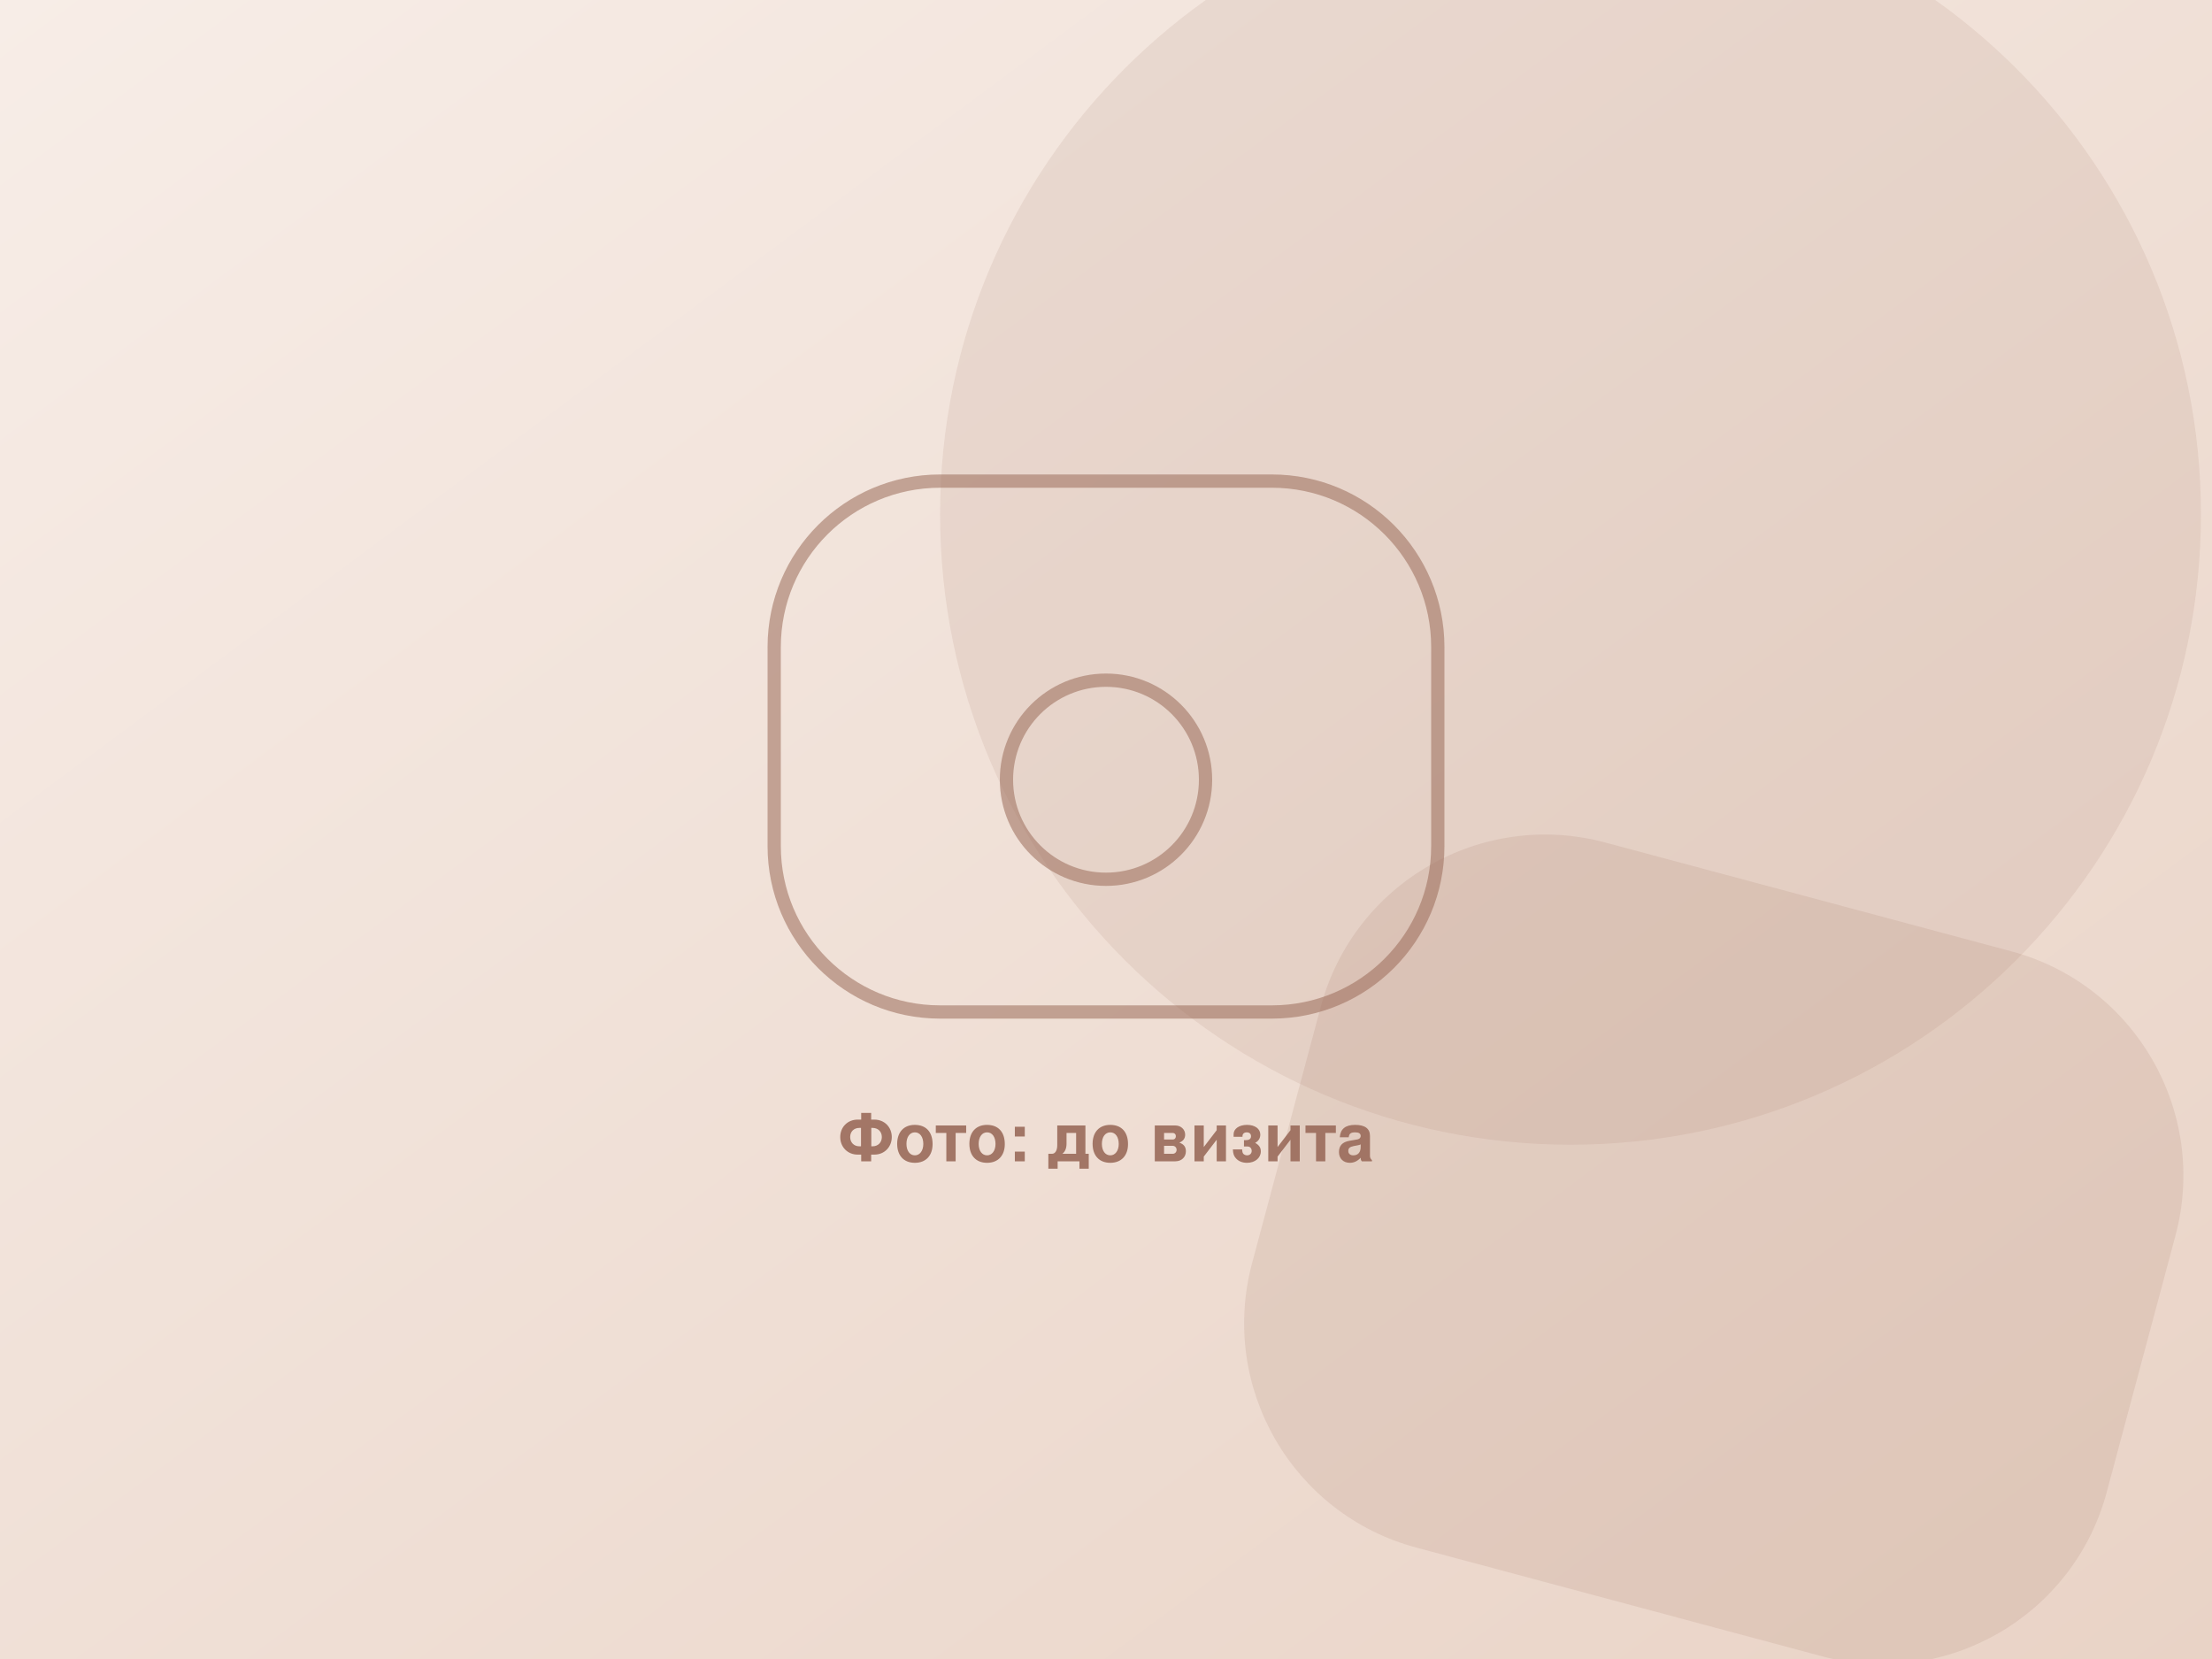
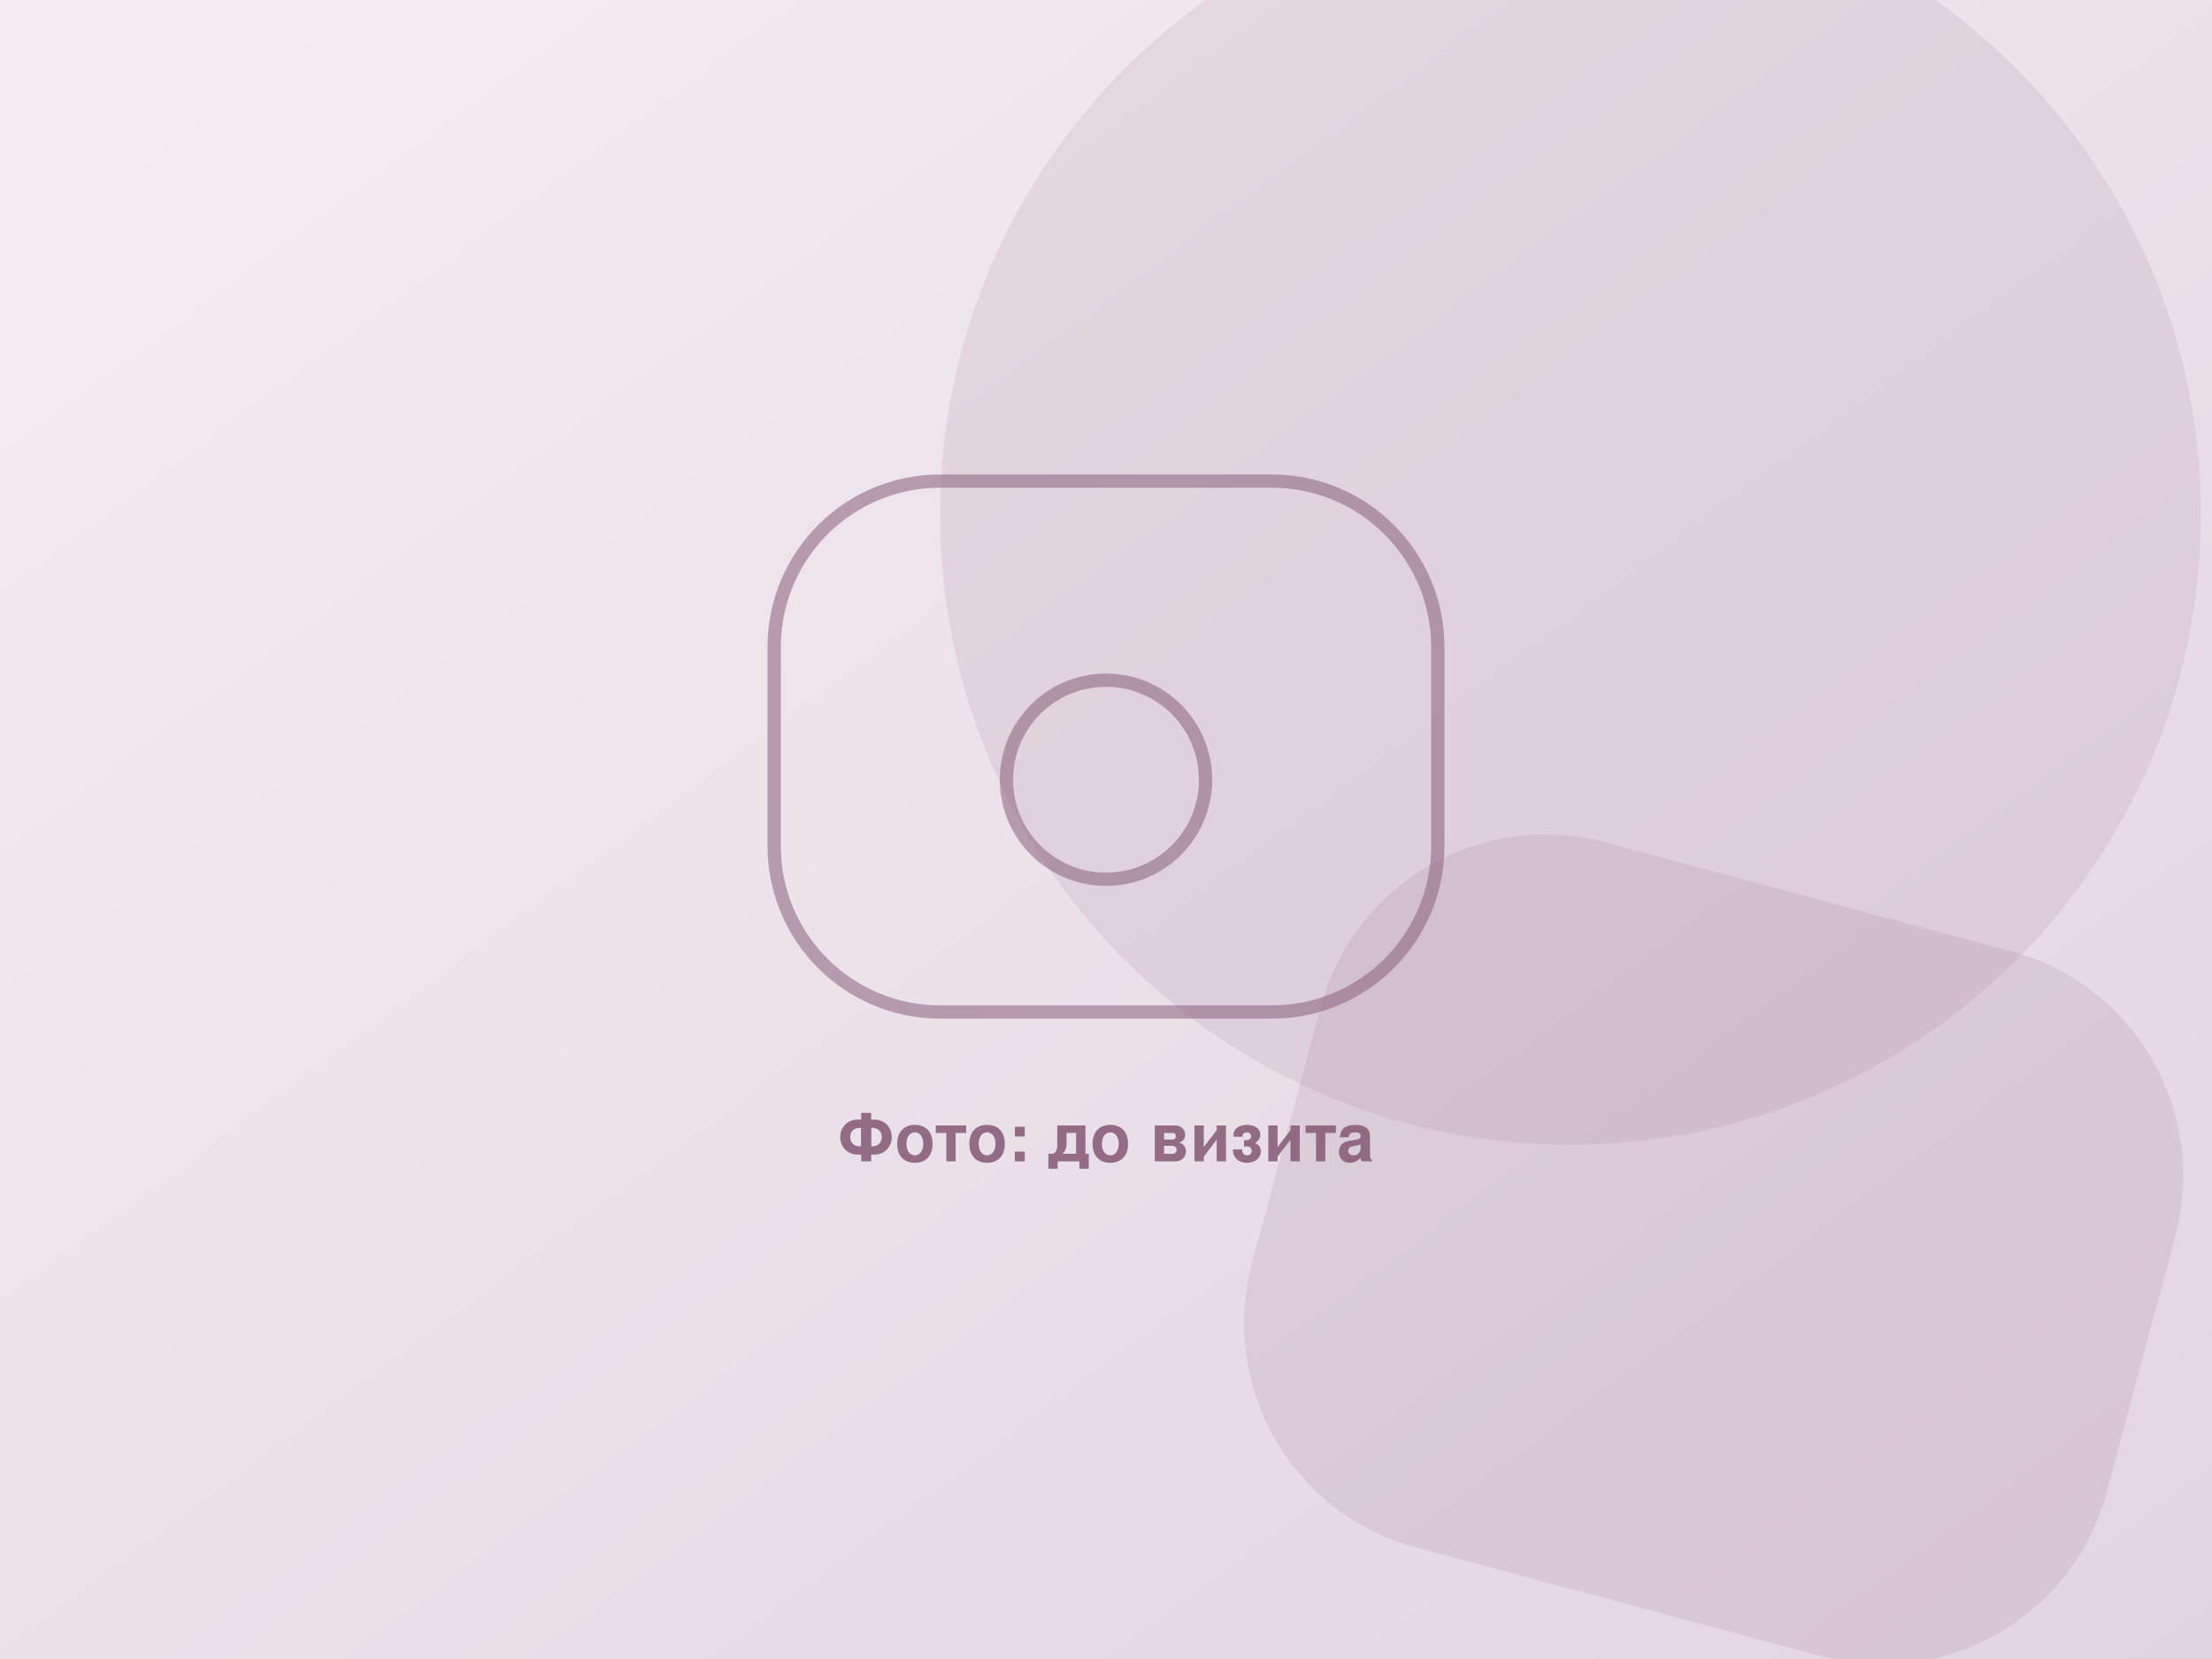
<svg xmlns="http://www.w3.org/2000/svg" viewBox="0 0 800 600" width="800" height="600" role="img" aria-label="Фото: до визита">
  <defs>
    <linearGradient id="g" x1="0" y1="0" x2="1" y2="1">
-       <stop offset="0" stop-color="#F7EDE7" />
-       <stop offset="1" stop-color="#E9D3C6" />
+       <stop offset="0" stop-color="#F4EEF3" />
+       <stop offset="1" stop-color="#E2D5E0" />
    </linearGradient>
    <clipPath id="c">
      <rect width="800" height="600" />
    </clipPath>
  </defs>
  <g clip-path="url(#c)">
    <rect width="800" height="600" fill="url(#g)" />
-     <circle cx="568" cy="186" r="228" fill="#9A6B5A" opacity="0.12" />
+     <circle cx="568" cy="186" r="228" fill="#8A5F7A" opacity="0.12" />
    <g transform="rotate(15 592 432)" opacity="0.14">
-       <rect x="464" y="312" width="320" height="264" rx="84" fill="#9A6B5A" />
+       <rect x="464" y="312" width="320" height="264" rx="84" fill="#8A5F7A" />
    </g>
-     <g transform="translate(400 270)" fill="none" stroke="#9A6B5A" stroke-opacity="0.55" stroke-width="4.8" stroke-linejoin="round">
+     <g transform="translate(400 270)" fill="none" stroke="#8A5F7A" stroke-opacity="0.55" stroke-width="4.8" stroke-linejoin="round">
      <path d="M-60 -96 h120 a60 60 0 0 1 60 60 v72 a60 60 0 0 1 -60 60 h-120 a60 60 0 0 1 -60 -60 v-72 a60 60 0 0 1 60 -60 z" />
      <circle cx="0" cy="12" r="36" />
    </g>
-     <text x="400" y="420" text-anchor="middle" font-family="Manrope, Segoe UI, Helvetica, Arial, sans-serif" font-size="24" font-weight="600" fill="#9A6B5A" fill-opacity="0.9">Фото: до визита</text>
+     <text x="400" y="420" text-anchor="middle" font-family="Manrope, Segoe UI, Helvetica, Arial, sans-serif" font-size="24" font-weight="600" fill="#8A5F7A" fill-opacity="0.9">Фото: до визита</text>
  </g>
</svg>
